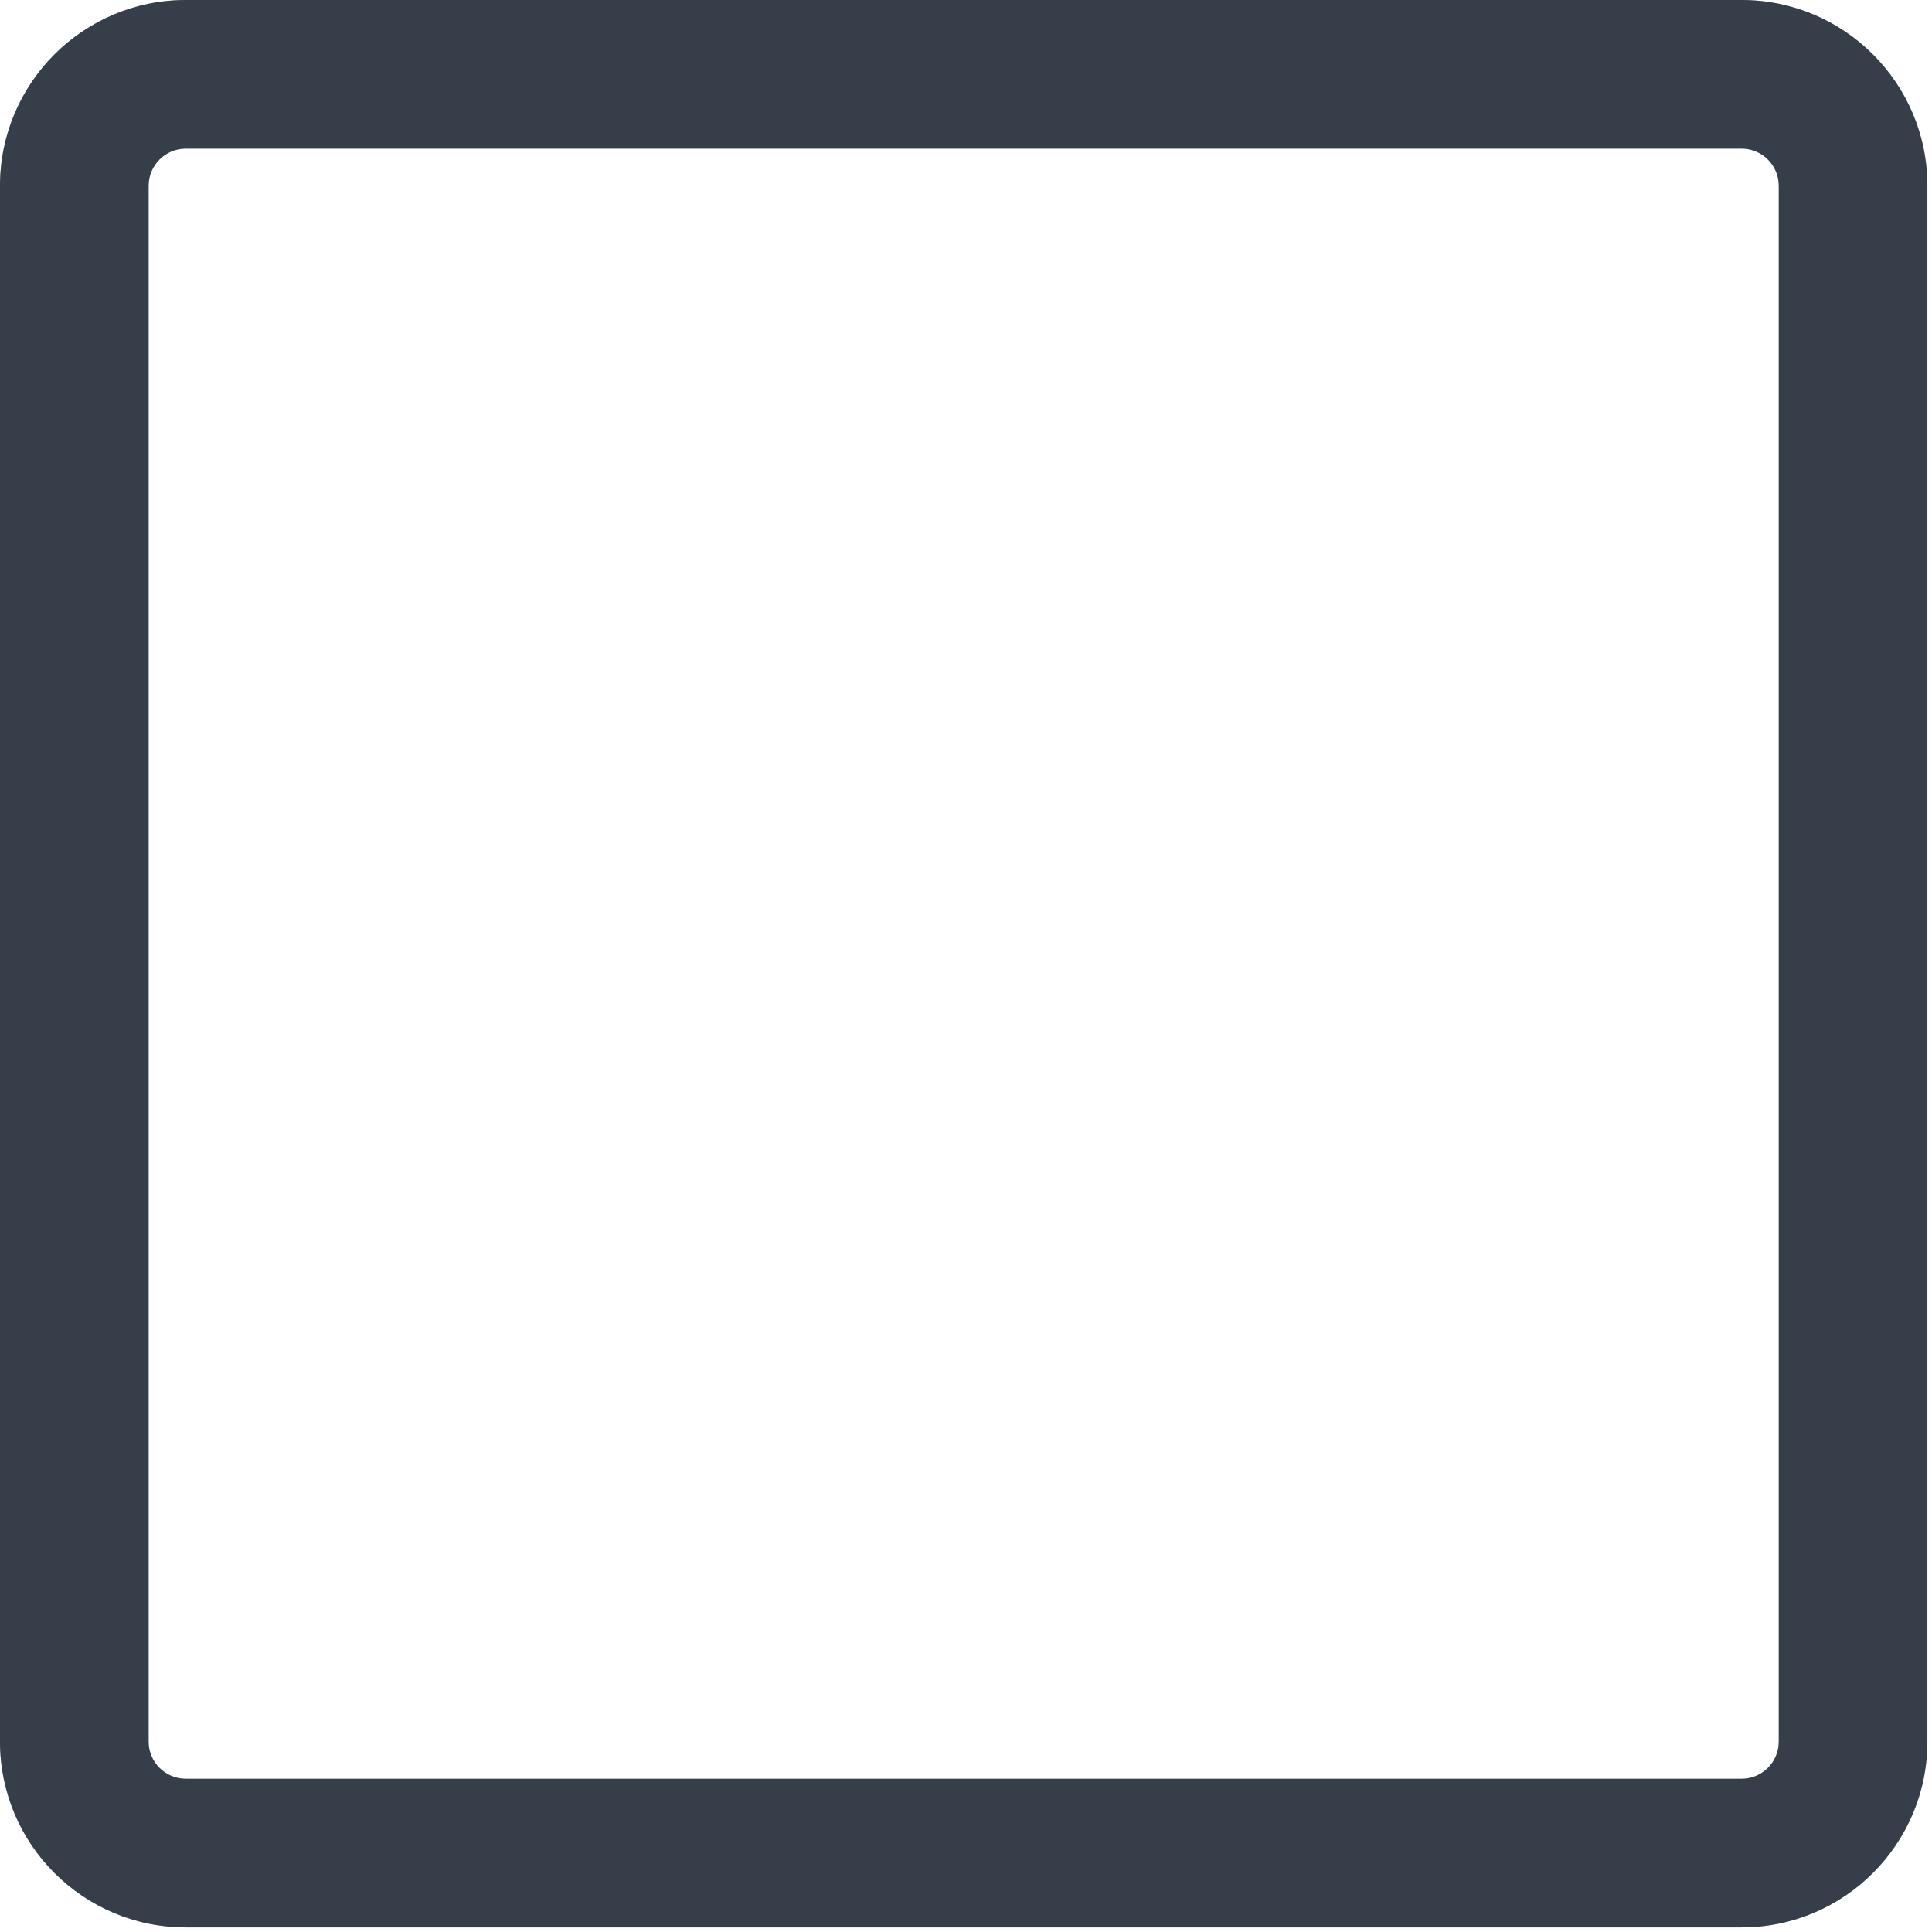
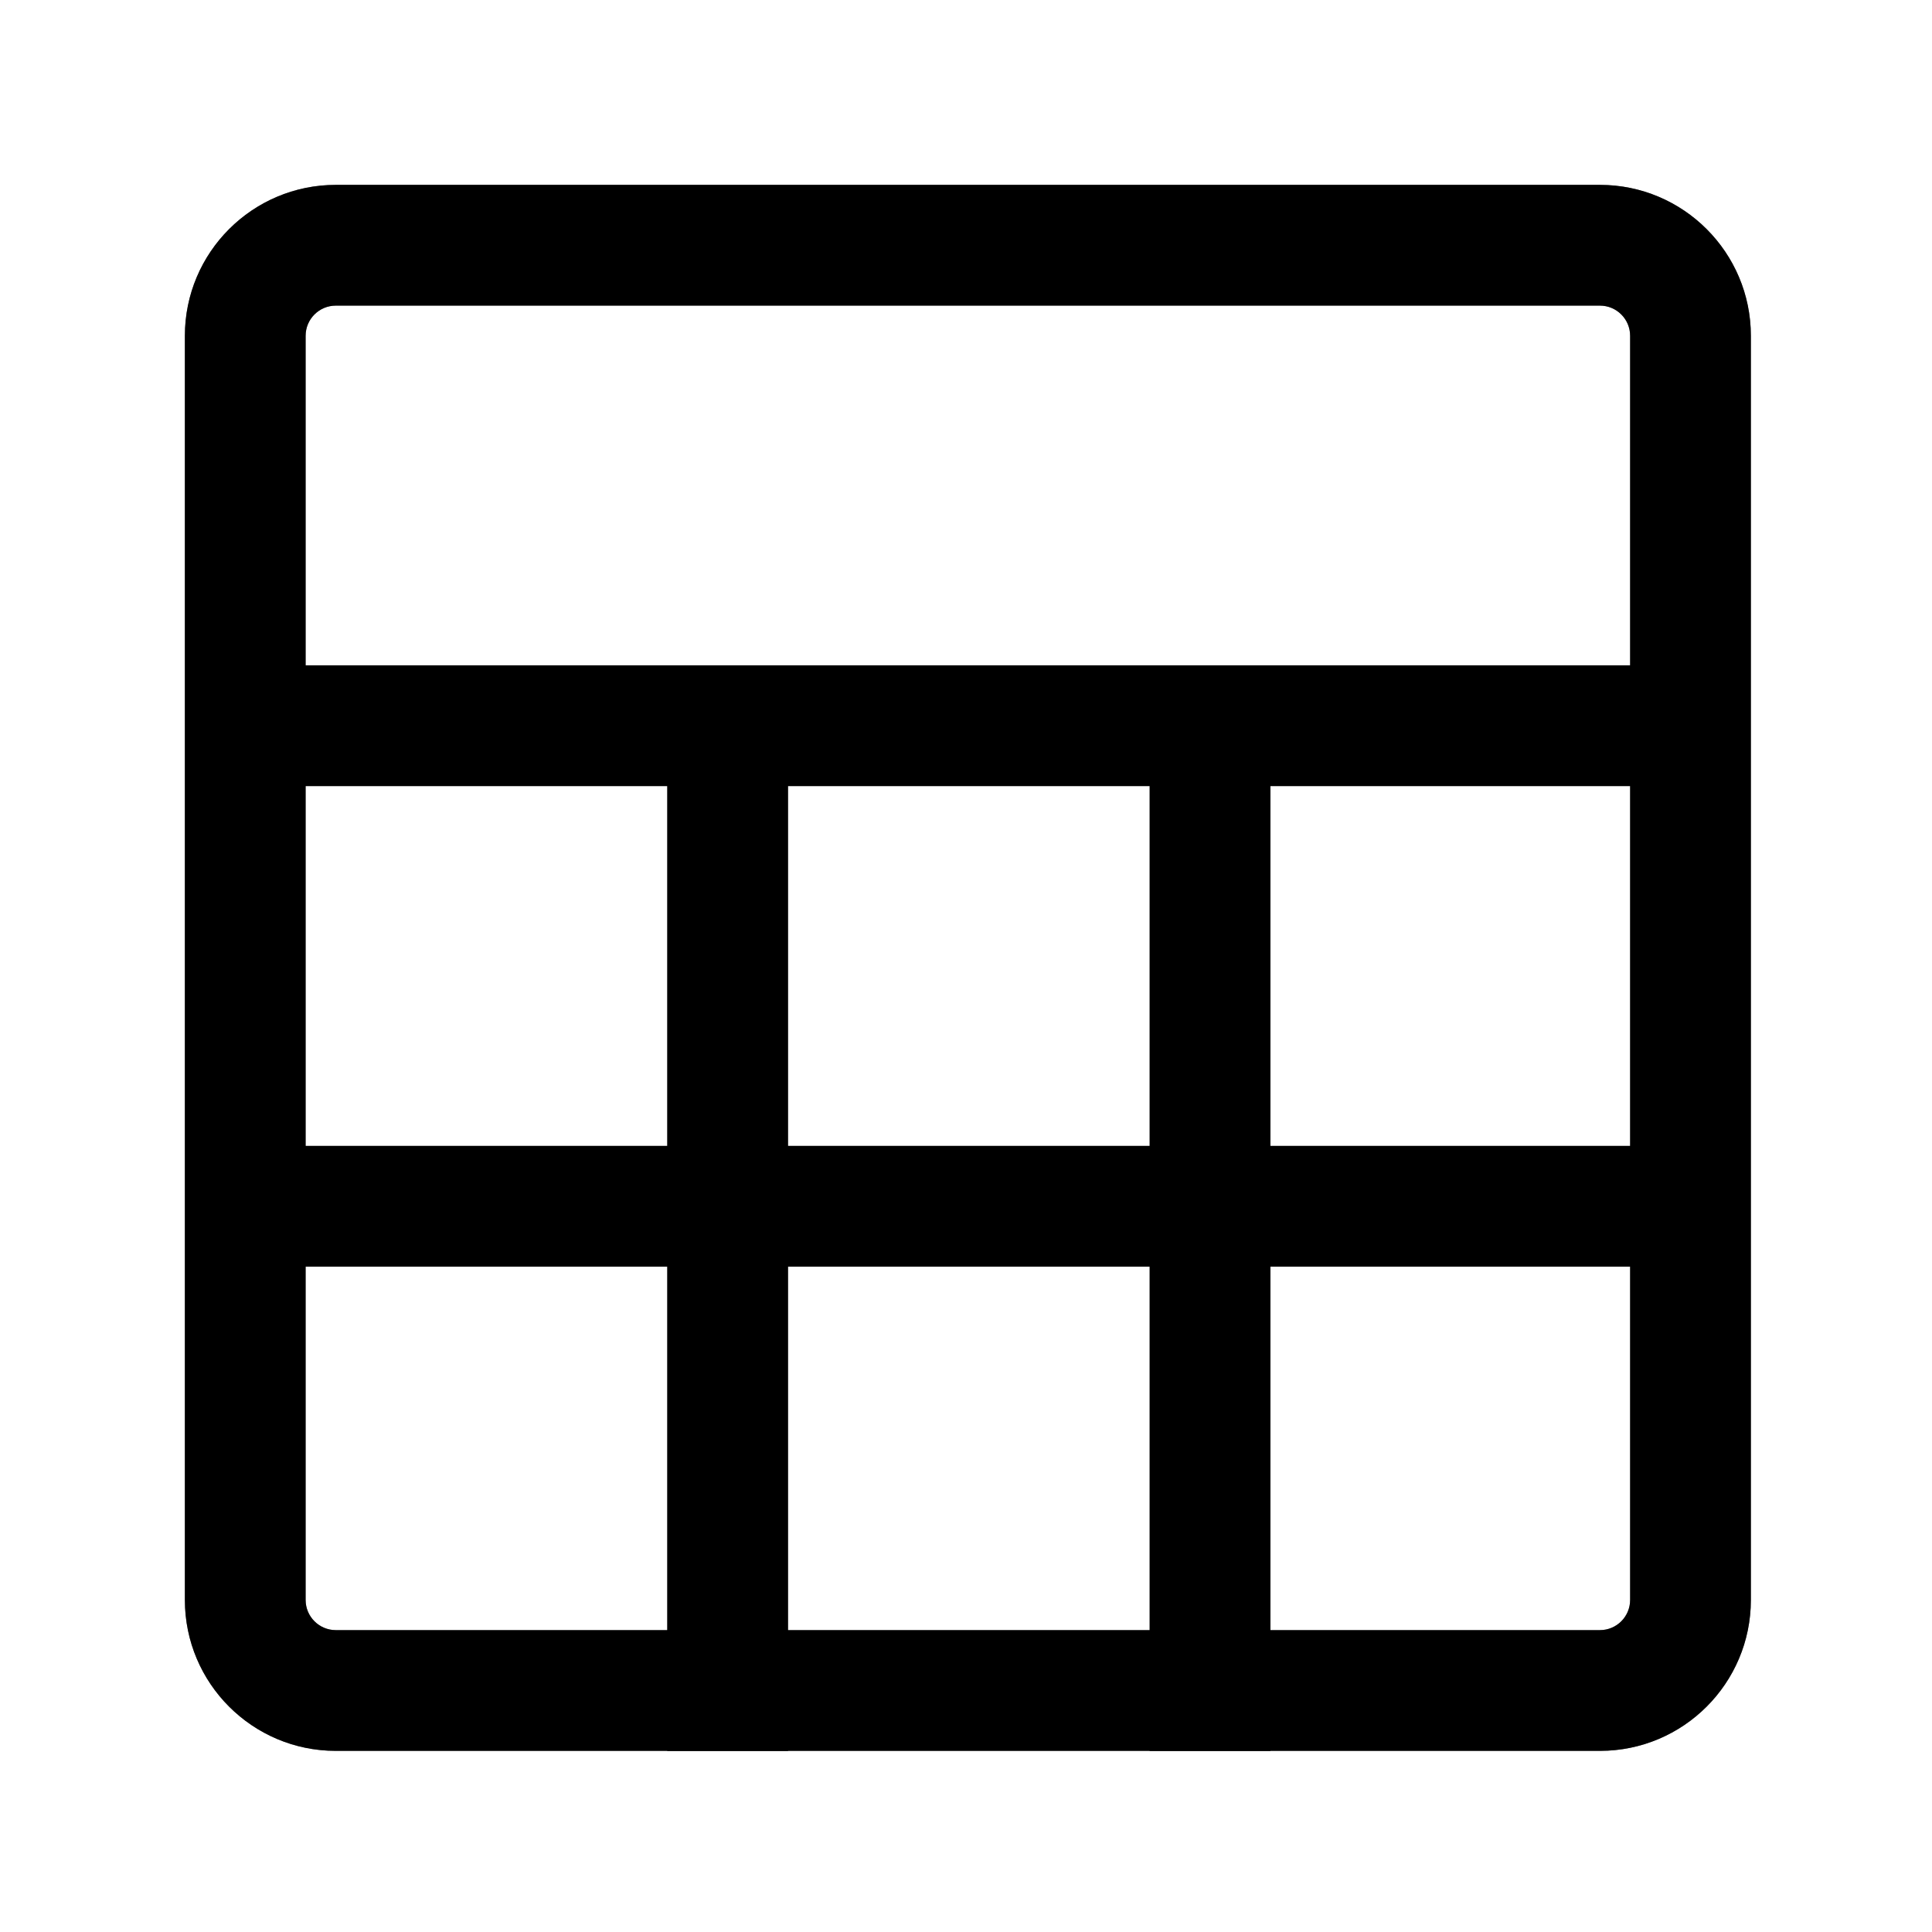
- <svg xmlns="http://www.w3.org/2000/svg" width="13" height="13" viewBox="0 0 13 13" fill="none">
-   <path d="M11.719 1C11.857 1 11.969 1.112 11.969 1.25V11.719C11.969 11.857 11.857 11.969 11.719 11.969H1.25C1.112 11.969 1 11.857 1 11.719V1.25C1 1.112 1.112 1 1.25 1H11.719ZM11.719 0H1.25C0.56 0 0 0.56 0 1.25V11.719C0 12.409 0.56 12.969 1.25 12.969H11.719C12.409 12.969 12.969 12.409 12.969 11.719V1.25C12.969 0.56 12.409 0 11.719 0Z" fill="#6D7D95" />
-   <path d="M11.719 1C11.857 1 11.969 1.112 11.969 1.25V11.719C11.969 11.857 11.857 11.969 11.719 11.969H1.25C1.112 11.969 1 11.857 1 11.719V1.25C1 1.112 1.112 1 1.25 1H11.719ZM11.719 0H1.25C0.56 0 0 0.56 0 1.25V11.719C0 12.409 0.56 12.969 1.25 12.969H11.719C12.409 12.969 12.969 12.409 12.969 11.719V1.25C12.969 0.56 12.409 0 11.719 0Z" fill="black" fill-opacity="0.5" />
+ <svg xmlns="http://www.w3.org/2000/svg" width="16" height="16" viewBox="0 0 16 16" fill="currentColor">
+   <path d="M13.25 2.531C13.388 2.531 13.5 2.643 13.5 2.781V13.25C13.5 13.388 13.388 13.5 13.25 13.5H2.781C2.643 13.5 2.531 13.388 2.531 13.25V2.781C2.531 2.643 2.643 2.531 2.781 2.531H13.25ZM13.25 1.531H2.781C2.091 1.531 1.531 2.091 1.531 2.781V13.25C1.531 13.94 2.091 14.5 2.781 14.5H13.25C13.94 14.5 14.5 13.94 14.5 13.25V2.781C14.5 2.091 13.94 1.531 13.25 1.531Z" fill="currentColor" />
+   <path d="M13.25 2.531C13.388 2.531 13.5 2.643 13.5 2.781V13.25C13.5 13.388 13.388 13.5 13.25 13.5H2.781C2.643 13.5 2.531 13.388 2.531 13.25V2.781C2.531 2.643 2.643 2.531 2.781 2.531H13.25ZM13.25 1.531H2.781C2.091 1.531 1.531 2.091 1.531 2.781V13.25C1.531 13.94 2.091 14.5 2.781 14.5H13.25C13.94 14.5 14.5 13.94 14.5 13.25V2.781C14.5 2.091 13.94 1.531 13.25 1.531Z" fill="currentColor" fill-opacity="0.5" />
+   <path d="M13.938 5.51H1.766V6.51H13.938V5.51Z" fill="currentColor" />
+   <path d="M13.938 5.51H1.766V6.51H13.938V5.51Z" fill="currentColor" fill-opacity="0.5" />
+   <path d="M6.526 5.844H5.526V14.5H6.526V5.844ZM10.521 5.844H9.521V14.5H10.521V5.844Z" fill="currentColor" />
+   <path d="M6.526 5.844H5.526V14.5H6.526V5.844ZM10.521 5.844H9.521V14.5H10.521V5.844Z" fill="currentColor" fill-opacity="0.5" />
+   <path d="M14.141 9.49H1.969V10.49H14.141V9.49Z" fill="currentColor" />
+   <path d="M14.141 9.49H1.969V10.49H14.141V9.49Z" fill="currentColor" fill-opacity="0.5" />
</svg>
